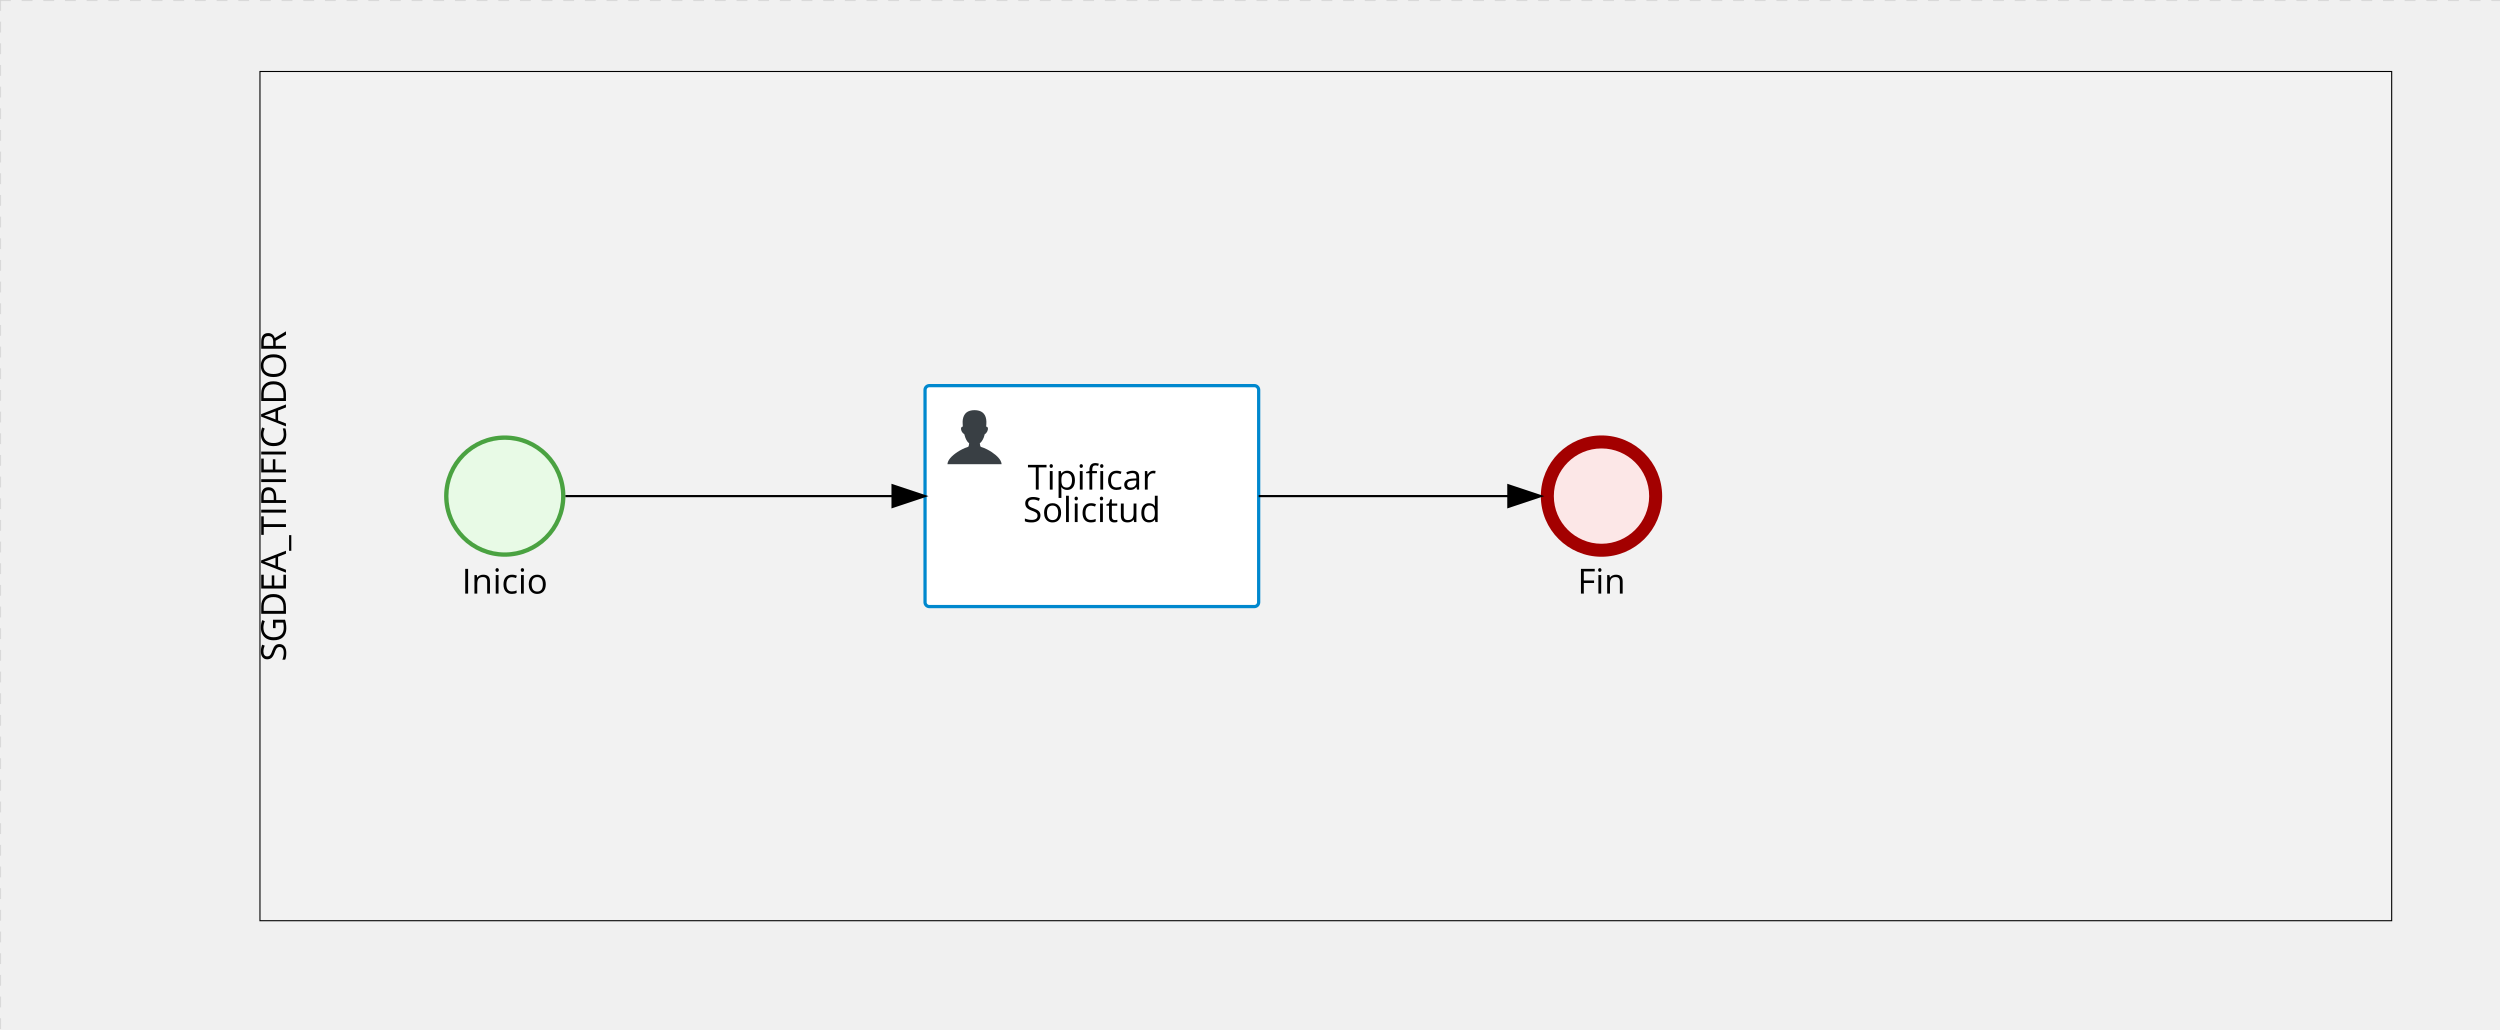
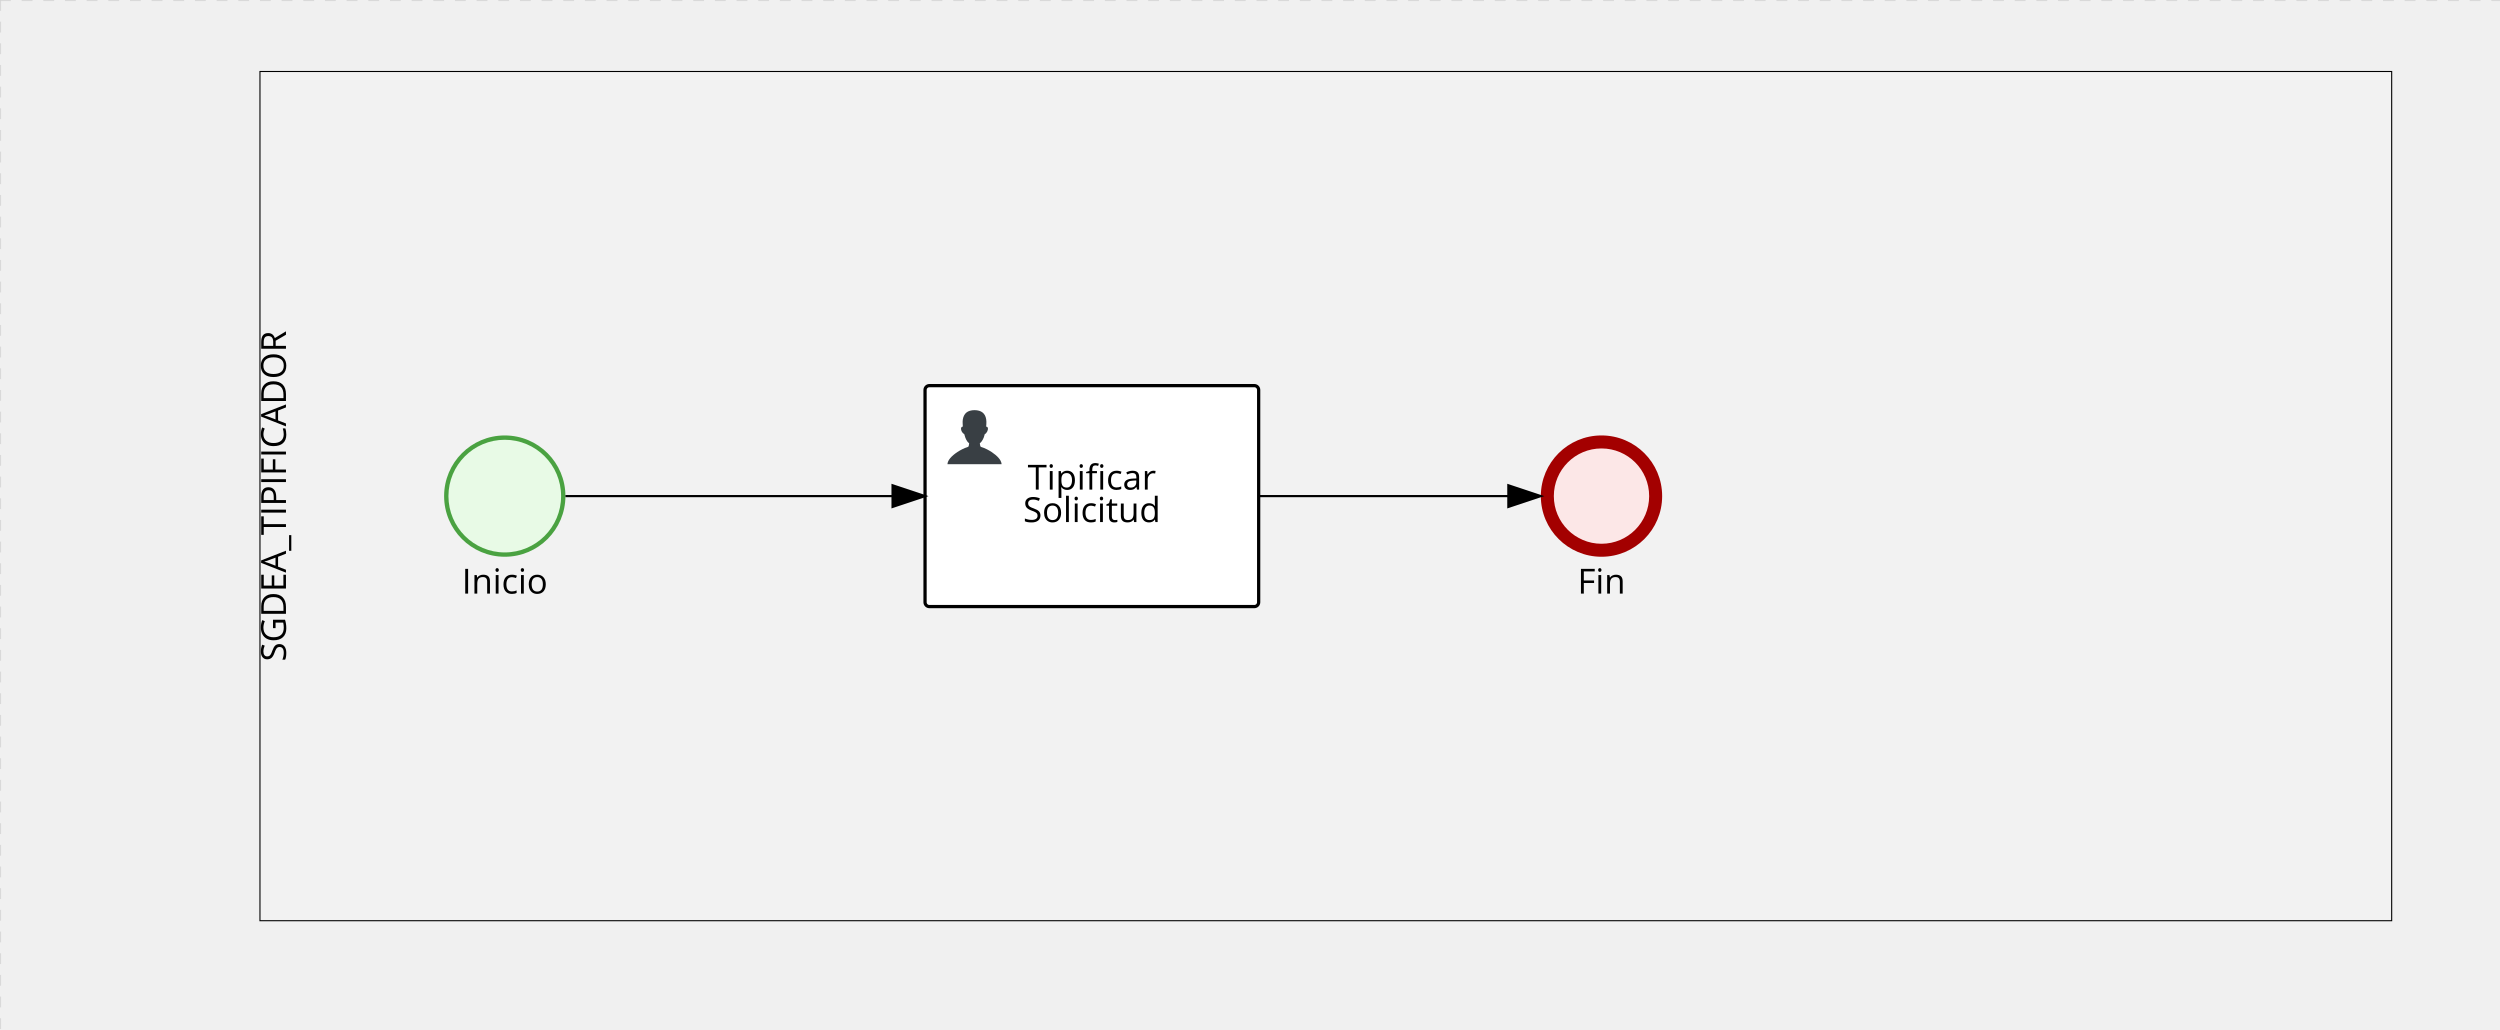
<svg xmlns="http://www.w3.org/2000/svg" version="1.1" width="1154" height="475" viewBox="0 0 1154 475">
  <defs />
  <g transform="matrix(1,0,0,1,0,0)">
    <g>
      <g>
        <g>
          <path fill="none" stroke="#d3d3d3" paint-order="fill stroke markers" d=" M 0 0 L 1200 0" stroke-miterlimit="10" stroke-opacity="0.8" stroke-dasharray="5" />
        </g>
        <g>
          <path fill="none" stroke="#d3d3d3" paint-order="fill stroke markers" d=" M 0 0 L 0 800" stroke-miterlimit="10" stroke-opacity="0.8" stroke-dasharray="5" />
        </g>
      </g>
      <g id="_7D6C44BD-B193-4B38-BBB4-1FC5B1ABE8BF" bpmn2nodeid="_7D6C44BD-B193-4B38-BBB4-1FC5B1ABE8BF" transform="matrix(1,0,0,1,120,33)">
        <g>
          <path fill="none" stroke="none" />
        </g>
        <g transform="matrix(1,0,0,1,0,0)">
          <path fill="#f2f2f2" stroke="none" id="_7D6C44BD-B193-4B38-BBB4-1FC5B1ABE8BF?shapeType=BACKGROUND" paint-order="stroke fill markers" d=" M 0 0 L 984 0 L 984 392 L 0 392 L 0 0 Z Z" />
        </g>
        <g transform="matrix(1,0,0,1,0,0)">
-           <path fill="none" stroke="rgb(0,0,0)" id="_7D6C44BD-B193-4B38-BBB4-1FC5B1ABE8BF?shapeType=BORDER&amp;renderType=STROKE" paint-order="fill stroke markers" d=" M 0 0 L 984 0 L 984 392 L 0 392 L 0 0 Z Z" stroke-miterlimit="10" stroke-width="0.5" stroke-dasharray="" />
+           <path fill="none" stroke="#000000" id="_7D6C44BD-B193-4B38-BBB4-1FC5B1ABE8BF?shapeType=BORDER&amp;renderType=STROKE" paint-order="fill stroke markers" d=" M 0 0 L 984 0 L 984 392 L 0 392 L 0 0 Z Z" stroke-miterlimit="10" stroke-width="0.5" stroke-dasharray="" />
        </g>
        <g transform="matrix(-1.8369701987210297e-16,-1,1,-1.8369701987210297e-16,0,272.3242)">
          <text fill="#000000" stroke="none" font-family="Open Sans" font-size="12pt" font-style="normal" font-weight="normal" text-decoration="normal" x="76.324" y="12" text-anchor="middle" dominant-baseline="alphabetic">SGDEA_TIPIFICADOR</text>
        </g>
        <g id="_5B2E26A1-1B2F-4E1D-A101-D683A99B4B79" bpmn2nodeid="_5B2E26A1-1B2F-4E1D-A101-D683A99B4B79" transform="matrix(1,0,0,1,85,168)">
          <g>
            <path fill="none" stroke="none" />
          </g>
          <g transform="matrix(0.125,0,0,0.125,0,0)">
            <g transform="matrix(1,0,0,1,0,0)">
              <path fill="#e8fae6" stroke="none" id="_5B2E26A1-1B2F-4E1D-A101-D683A99B4B79?shapeType=BACKGROUND" paint-order="stroke fill markers" d=" M 0 0 M 444 224 C 444 263.9 434.2 300.8 414.4 334.5 C 394.7 368.2 368 394.9 334.4 414.5 C 300.8 434.1 263.9 444 224 444 C 184.1 444 147.2 434.2 113.5 414.4 C 79.8 394.7 53.1 368 33.5 334.4 C 13.9 300.8 4 263.9 4 224 C 4 184.1 13.8 147.2 33.6 113.5 C 53.4 79.8 80.1 53.1 113.6 33.5 C 147.1 13.9 184.1 4 224 4 C 263.9 4 300.8 13.8 334.5 33.6 C 368.2 53.4 394.9 80.1 414.5 113.6 C 434.1 147.1 444 184.1 444 224 Z" />
            </g>
            <g>
              <g transform="matrix(1,0,0,1,0,0)">
                <g transform="matrix(1,0,0,1,0,0)">
-                   <path fill="rgb(74,162,65)" stroke="none" id="_5B2E26A1-1B2F-4E1D-A101-D683A99B4B79?shapeType=BORDER&amp;renderType=FILL" paint-order="stroke fill markers" d=" M 0 0 M 224 0 C 100.3 0 0 100.3 0 224 C 0 347.7 100.3 448 224 448 C 347.7 448 448 347.7 448 224 C 448 100.3 347.7 0 224 0 Z M 0 0 M 224 432 C 109.1 432 16 338.9 16 224 C 16 109.1 109.1 16 224 16 C 338.9 16 432 109.1 432 224 C 432 338.9 338.9 432 224 432 Z" />
+                   <path fill="#4aa241" stroke="none" id="_5B2E26A1-1B2F-4E1D-A101-D683A99B4B79?shapeType=BORDER&amp;renderType=FILL" paint-order="stroke fill markers" d=" M 0 0 M 224 0 C 100.3 0 0 100.3 0 224 C 0 347.7 100.3 448 224 448 C 347.7 448 448 347.7 448 224 C 448 100.3 347.7 0 224 0 Z M 0 0 M 224 432 C 109.1 432 16 338.9 16 224 C 16 109.1 109.1 16 224 16 C 338.9 16 432 109.1 432 224 C 432 338.9 338.9 432 224 432 Z" />
                </g>
              </g>
            </g>
          </g>
          <g transform="matrix(1,0,0,1,8.171875,61)">
            <text fill="#000000" stroke="none" font-family="Open Sans" font-size="12pt" font-style="normal" font-weight="normal" text-decoration="normal" x="19.828" y="12" text-anchor="middle" dominant-baseline="alphabetic">Inicio</text>
          </g>
        </g>
        <g id="_22B9B470-7E09-4875-A3A4-DF1D70F91707" bpmn2nodeid="_22B9B470-7E09-4875-A3A4-DF1D70F91707" transform="matrix(1,0,0,1,591.25,168)">
          <g>
            <path fill="none" stroke="none" />
          </g>
          <g transform="matrix(0.125,0,0,0.125,0,0)">
            <g transform="matrix(1,0,0,1,0,0)">
              <path fill="#fce7e7" stroke="none" id="_22B9B470-7E09-4875-A3A4-DF1D70F91707?shapeType=BACKGROUND" paint-order="stroke fill markers" d=" M 0 0 M 444 224 C 444 263.9 434.2 300.8 414.4 334.5 C 394.7 368.2 368 394.9 334.4 414.5 C 300.8 434.1 263.9 444 224 444 C 184.1 444 147.2 434.2 113.5 414.4 C 79.8 394.7 53.1 368 33.5 334.4 C 13.9 300.8 4 263.9 4 224 C 4 184.1 13.8 147.2 33.6 113.5 C 53.4 79.8 80.1 53.1 113.6 33.5 C 147.1 13.9 184.1 4 224 4 C 263.9 4 300.8 13.8 334.5 33.6 C 368.2 53.4 394.9 80.1 414.5 113.6 C 434.1 147.1 444 184.1 444 224 Z" />
            </g>
            <g>
              <g transform="matrix(1,0,0,1,0,0)">
                <g transform="matrix(1,0,0,1,0,0)">
-                   <path fill="rgb(163,0,0)" stroke="none" id="_22B9B470-7E09-4875-A3A4-DF1D70F91707?shapeType=BORDER&amp;renderType=FILL" paint-order="stroke fill markers" d=" M 0 0 M 224 0 C 100.3 0 0 100.3 0 224 C 0 347.7 100.3 448 224 448 C 347.7 448 448 347.7 448 224 C 448 100.3 347.7 0 224 0 Z M 0 0 M 224 400 C 126.8 400 48 321.2 48 224 C 48 126.8 126.8 48 224 48 C 321.2 48 400 126.8 400 224 C 400 321.2 321.2 400 224 400 Z" />
+                   <path fill="#a30000" stroke="none" id="_22B9B470-7E09-4875-A3A4-DF1D70F91707?shapeType=BORDER&amp;renderType=FILL" paint-order="stroke fill markers" d=" M 0 0 M 224 0 C 100.3 0 0 100.3 0 224 C 0 347.7 100.3 448 224 448 C 347.7 448 448 347.7 448 224 C 448 100.3 347.7 0 224 0 Z M 0 0 M 224 400 C 126.8 400 48 321.2 48 224 C 48 126.8 126.8 48 224 48 C 321.2 48 400 126.8 400 224 C 400 321.2 321.2 400 224 400 Z" />
                </g>
              </g>
            </g>
          </g>
          <g transform="matrix(1,0,0,1,16.9375,61)">
            <text fill="#000000" stroke="none" font-family="Open Sans" font-size="12pt" font-style="normal" font-weight="normal" text-decoration="normal" x="11.062" y="12" text-anchor="middle" dominant-baseline="alphabetic">Fin</text>
          </g>
        </g>
        <g id="_A4119C14-988B-4F1F-ADA0-B65BCD090CFC" bpmn2nodeid="_A4119C14-988B-4F1F-ADA0-B65BCD090CFC" transform="matrix(1,0,0,1,307,145)">
          <g>
            <path fill="none" stroke="none" />
          </g>
          <g transform="matrix(1,0,0,1,0,0)">
            <path fill="#ffffff" stroke="none" id="_A4119C14-988B-4F1F-ADA0-B65BCD090CFC?shapeType=BACKGROUND" paint-order="stroke fill markers" d=" M 2 0 L 152 0 L 152 0 A 2 2 0 0 1 154 2 L 154 100 L 154 100 A 2 2 0 0 1 152 102 L 2 102 L 2 102 A 2 2 0 0 1 0 100 L 0 2 L 0 2 A 2 2 0 0 1 2 0 Z" />
          </g>
          <g transform="matrix(1,0,0,1,0,0)">
-             <path fill="none" stroke="rgb(0,136,206)" id="_A4119C14-988B-4F1F-ADA0-B65BCD090CFC?shapeType=BORDER&amp;renderType=STROKE" paint-order="fill stroke markers" d=" M 2 0 L 152 0 L 152 0 A 2 2 0 0 1 154 2 L 154 100 L 154 100 A 2 2 0 0 1 152 102 L 2 102 L 2 102 A 2 2 0 0 1 0 100 L 0 2 L 0 2 A 2 2 0 0 1 2 0 Z" stroke-miterlimit="10" stroke-width="1.5" stroke-dasharray="" />
+             <path fill="none" stroke="#000000" id="_A4119C14-988B-4F1F-ADA0-B65BCD090CFC?shapeType=BORDER&amp;renderType=STROKE" paint-order="fill stroke markers" d=" M 2 0 L 152 0 L 152 0 A 2 2 0 0 1 154 2 L 154 100 L 154 100 A 2 2 0 0 1 152 102 L 2 102 L 2 102 A 2 2 0 0 1 0 100 L 0 2 L 0 2 A 2 2 0 0 1 2 0 Z" stroke-miterlimit="10" stroke-width="1.5" stroke-dasharray="" />
          </g>
          <g>
            <g transform="matrix(0.06,0,0,0.06,9.4,9.4)">
              <g transform="matrix(1,0,0,1,0,0)">
                <path fill="#393f44" stroke="none" id="_A4119C14-988B-4F1F-ADA0-B65BCD090CFC_task__Rp8r__WReX" paint-order="stroke fill markers" d=" M 0 0 M 16 445.21 C 16 440.869 18.784 431.129 22.001 424.217 C 35.768 394.64 77.283 359.28 129 333.084 C 144.516 325.224 157.347 319.964 167.807 317.174 C 171.932 316.074 175.729 314.414 176.525 313.363 C 178.894 310.234 180.914 302.908 181.727 294.5 L 182.5 286.5 L 178.507 283.455 C 166.303 274.146 154.284 251.678 148.04 226.5 C 145.611 216.707 145.056 215.462 142.984 215.158 C 141.703 214.97 138.083 212.243 134.939 209.099 C 123.233 197.393 116.891 177.376 121.44 166.49 C 123.002 162.751 128.155 159.01 131.75 159.004 C 134.448 159 134.471 158.603 132.914 138.788 C 130.927 113.496 134.279 92.265 143.132 74.076 C 152.232 55.38 167.569 42.882 189.049 36.66 C 210.203 30.532 237.797 30.532 258.951 36.66 C 300.042 48.563 318.958 83.806 314.955 141 C 314.32 150.075 313.624 157.788 313.409 158.14 C 313.194 158.493 314.575 159.073 316.479 159.43 C 328.929 161.766 330.986 177.018 321.496 196.621 C 316.903 206.109 309.357 214.508 304.817 215.185 C 303.023 215.453 302.293 217.146 299.943 226.5 C 296.659 239.567 294.474 245.305 287.948 257.995 C 282.491 268.606 273.035 281.109 268.108 284.229 L 264.871 286.278 L 265.518 292.889 C 266.345 301.33 268.639 309.871 270.877 312.837 C 272.067 314.415 275.002 315.79 280.063 317.139 C 291.069 320.075 303.617 325.274 321 334.102 C 369.815 358.891 410.848 393.758 425.032 422.5 C 429.07 430.682 432 440.232 432 445.21 L 432 448 L 224 448 L 16 448 L 16 445.21 Z" />
              </g>
            </g>
          </g>
          <g transform="matrix(1,0,0,1,4.04,13.68)">
            <g transform="matrix(0.04,0,0,0.04,63.36,69.12)">
              <g transform="matrix(1,0,0,1,0,0)">
                <path fill="none" stroke="none" />
              </g>
              <g transform="matrix(1,0,0,1,0,0)">
                <path fill="none" stroke="none" />
              </g>
            </g>
          </g>
          <g transform="matrix(1,0,0,1,45.26172,36)">
            <text fill="#000000" stroke="none" font-family="Open Sans" font-size="12pt" font-style="normal" font-weight="normal" text-decoration="normal" x="31.738" y="12" text-anchor="middle" dominant-baseline="alphabetic">Tipificar </text>
            <text fill="#000000" stroke="none" font-family="Open Sans" font-size="12pt" font-style="normal" font-weight="normal" text-decoration="normal" x="31.738" y="27" text-anchor="middle" dominant-baseline="alphabetic">Solicitud</text>
          </g>
        </g>
      </g>
-       <g transform="matrix(1,0,0,1,120,33)" />
-       <g transform="matrix(1,0,0,1,205,201)" />
-       <g transform="matrix(1,0,0,1,711.25,201)" />
      <g id="_01262823-6420-41B7-8727-0F4B2F92A982" bpmn2nodeid="_01262823-6420-41B7-8727-0F4B2F92A982">
        <g>
-           <path fill="none" stroke="rgb(0,0,0)" paint-order="fill stroke markers" d=" M 261 229 L 412 229" stroke-miterlimit="10" stroke-dasharray="" />
+           <path fill="none" stroke="#000000" paint-order="fill stroke markers" d=" M 261 229 L 412 229" stroke-miterlimit="10" stroke-dasharray="" />
        </g>
        <g transform="matrix(1,0,0,1,261,229)" />
        <g transform="matrix(6.123233995736766e-17,1,-1,6.123233995736766e-17,427,224)">
-           <path fill="rgb(0,0,0)" stroke="rgb(0,0,0)" paint-order="fill stroke markers" d=" M 10 15 L 0 15 L 5 0 Z" stroke-miterlimit="10" stroke-dasharray="" />
+           <path fill="#000000" stroke="#000000" paint-order="fill stroke markers" d=" M 10 15 L 0 15 L 5 0 Z" stroke-miterlimit="10" stroke-dasharray="" />
        </g>
        <g transform="matrix(1,0,0,1,261,219)" />
      </g>
      <g id="_CFDF4291-B110-4AD5-A562-38418015A67E" bpmn2nodeid="_CFDF4291-B110-4AD5-A562-38418015A67E">
        <g>
-           <path fill="none" stroke="rgb(0,0,0)" paint-order="fill stroke markers" d=" M 581 229 L 696.25 229" stroke-miterlimit="10" stroke-dasharray="" />
+           <path fill="none" stroke="#000000" paint-order="fill stroke markers" d=" M 581 229 L 696.25 229" stroke-miterlimit="10" stroke-dasharray="" />
        </g>
        <g transform="matrix(1,0,0,1,581,229)" />
        <g transform="matrix(6.123233995736766e-17,1,-1,6.123233995736766e-17,711.25,224)">
-           <path fill="rgb(0,0,0)" stroke="rgb(0,0,0)" paint-order="fill stroke markers" d=" M 10 15 L 0 15 L 5 0 Z" stroke-miterlimit="10" stroke-dasharray="" />
+           <path fill="#000000" stroke="#000000" paint-order="fill stroke markers" d=" M 10 15 L 0 15 L 5 0 Z" stroke-miterlimit="10" stroke-dasharray="" />
        </g>
        <g transform="matrix(1,0,0,1,581,219)" />
      </g>
+       <g transform="matrix(1,0,0,1,120,33)" />
+       <g transform="matrix(1,0,0,1,205,201)" />
+       <g transform="matrix(1,0,0,1,711.25,201)" />
      <g transform="matrix(1,0,0,1,427,178)" />
    </g>
  </g>
</svg>
